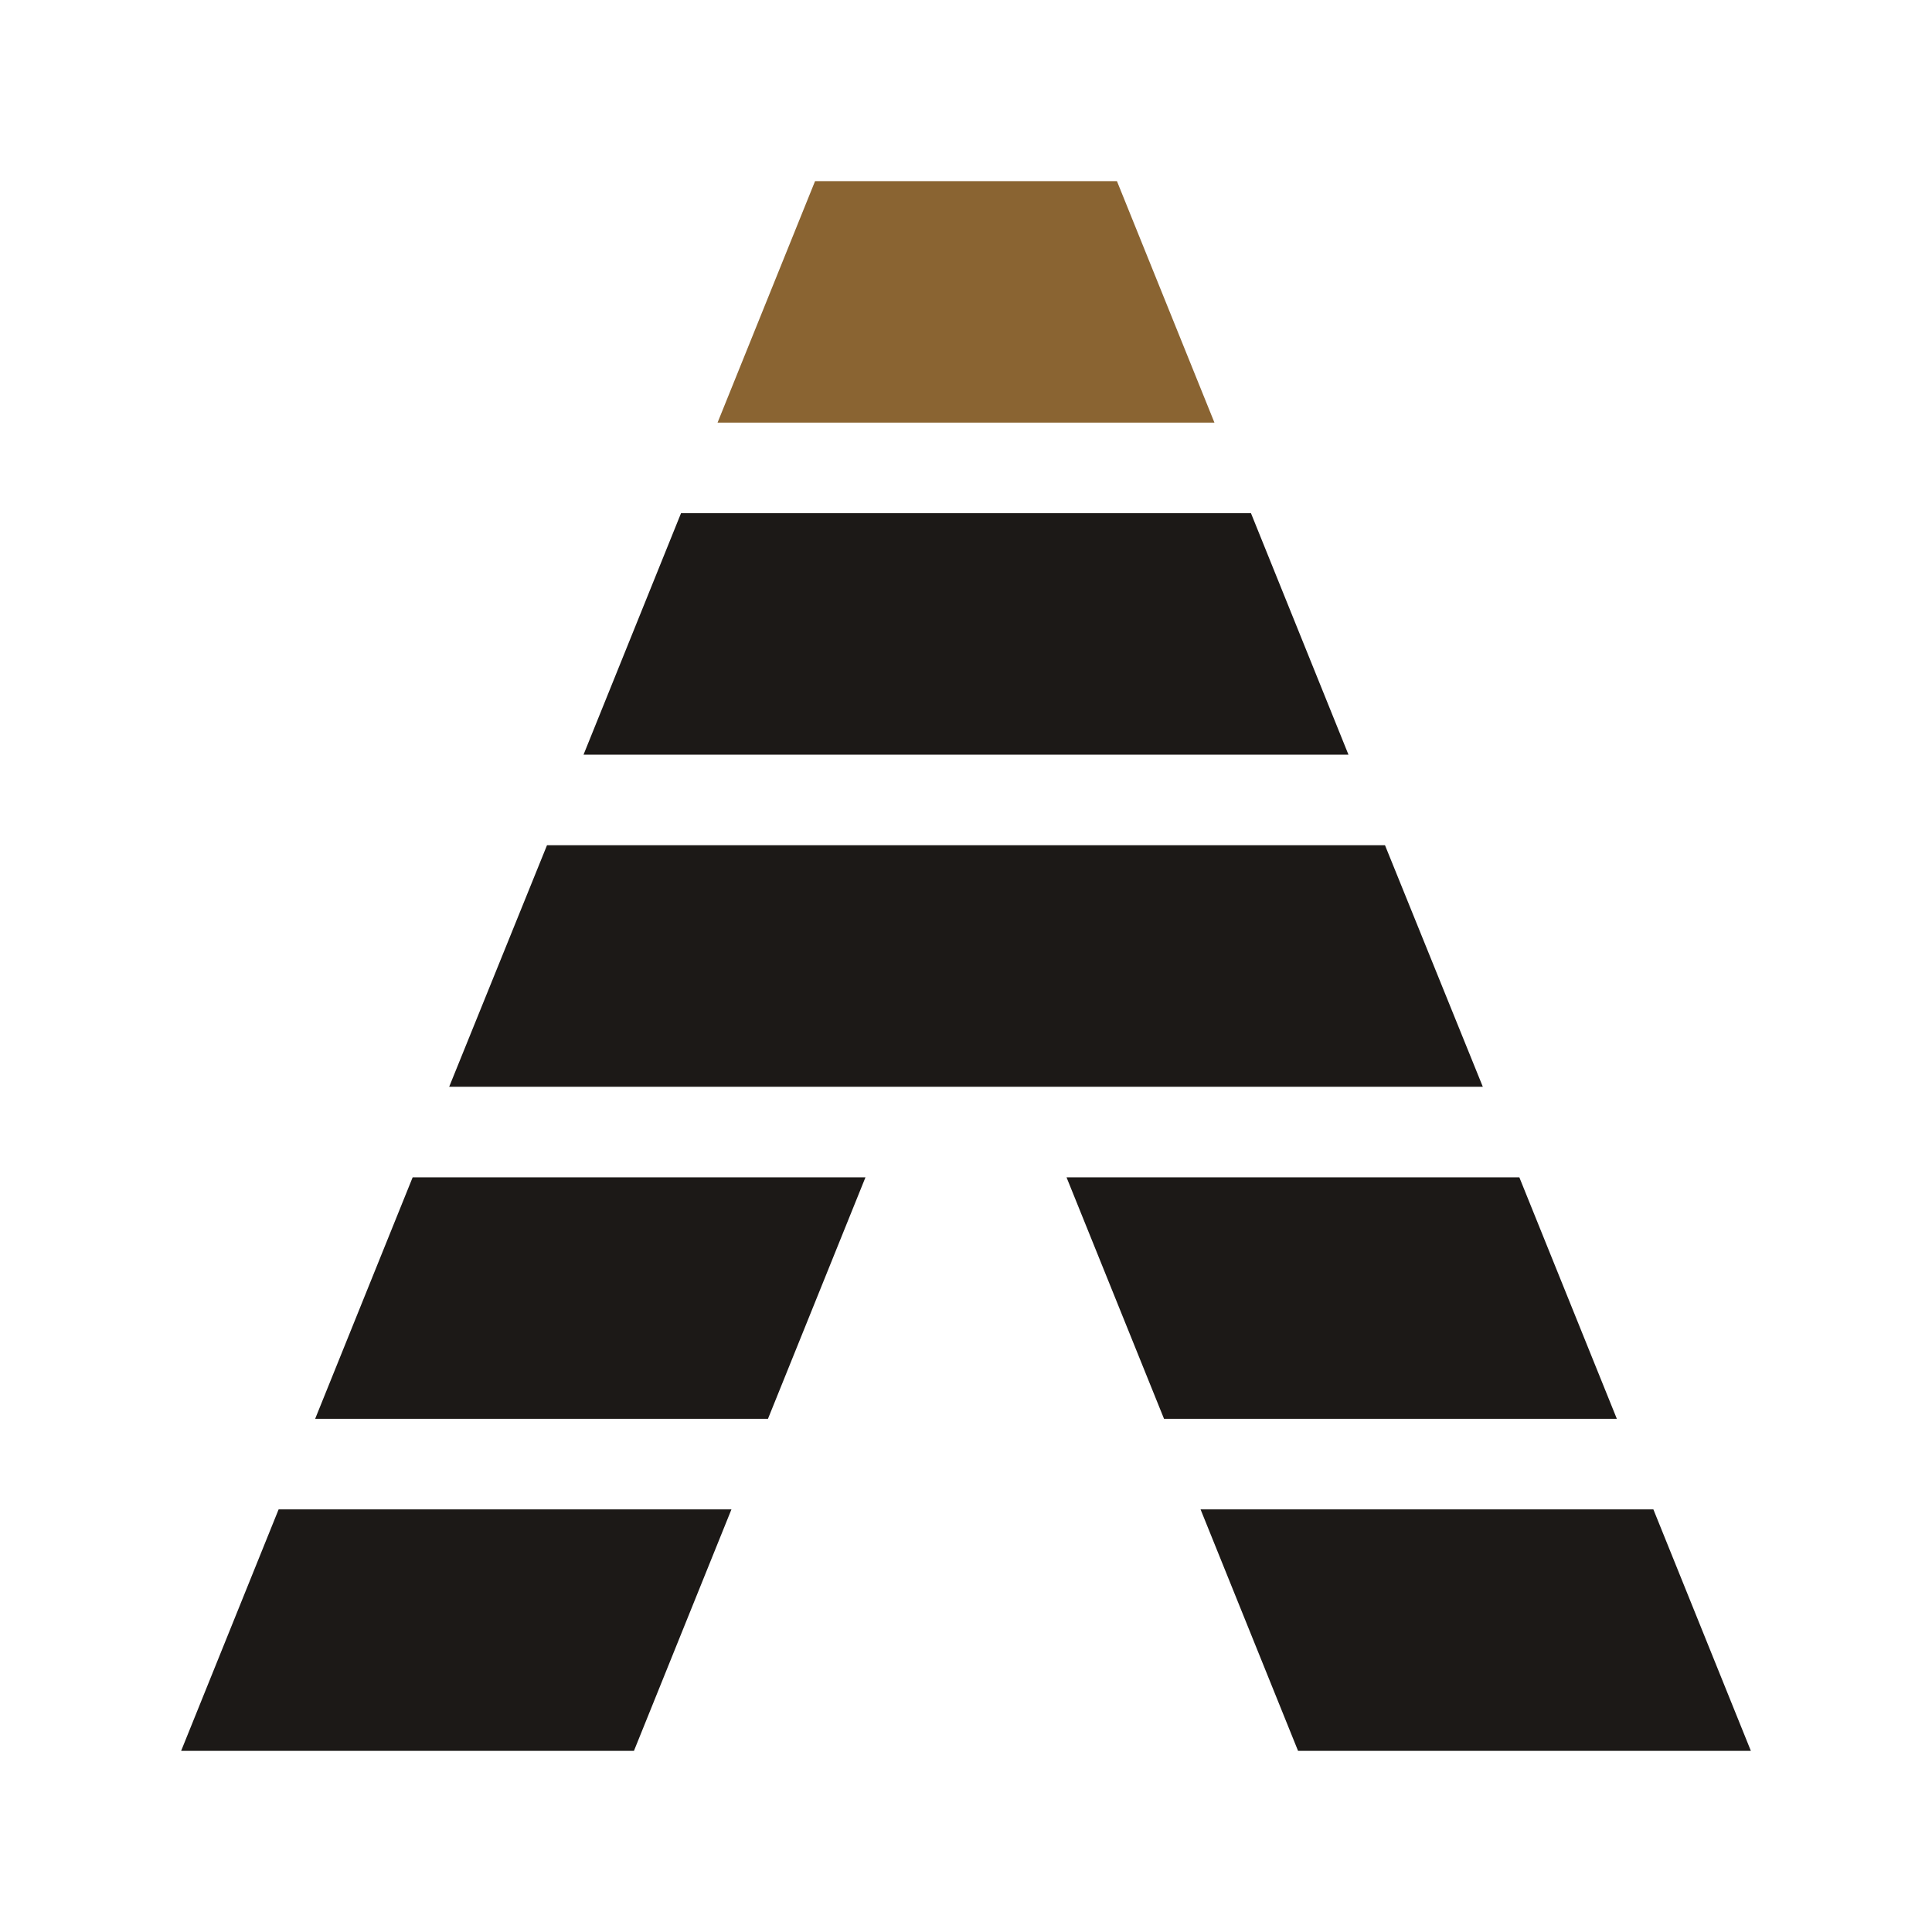
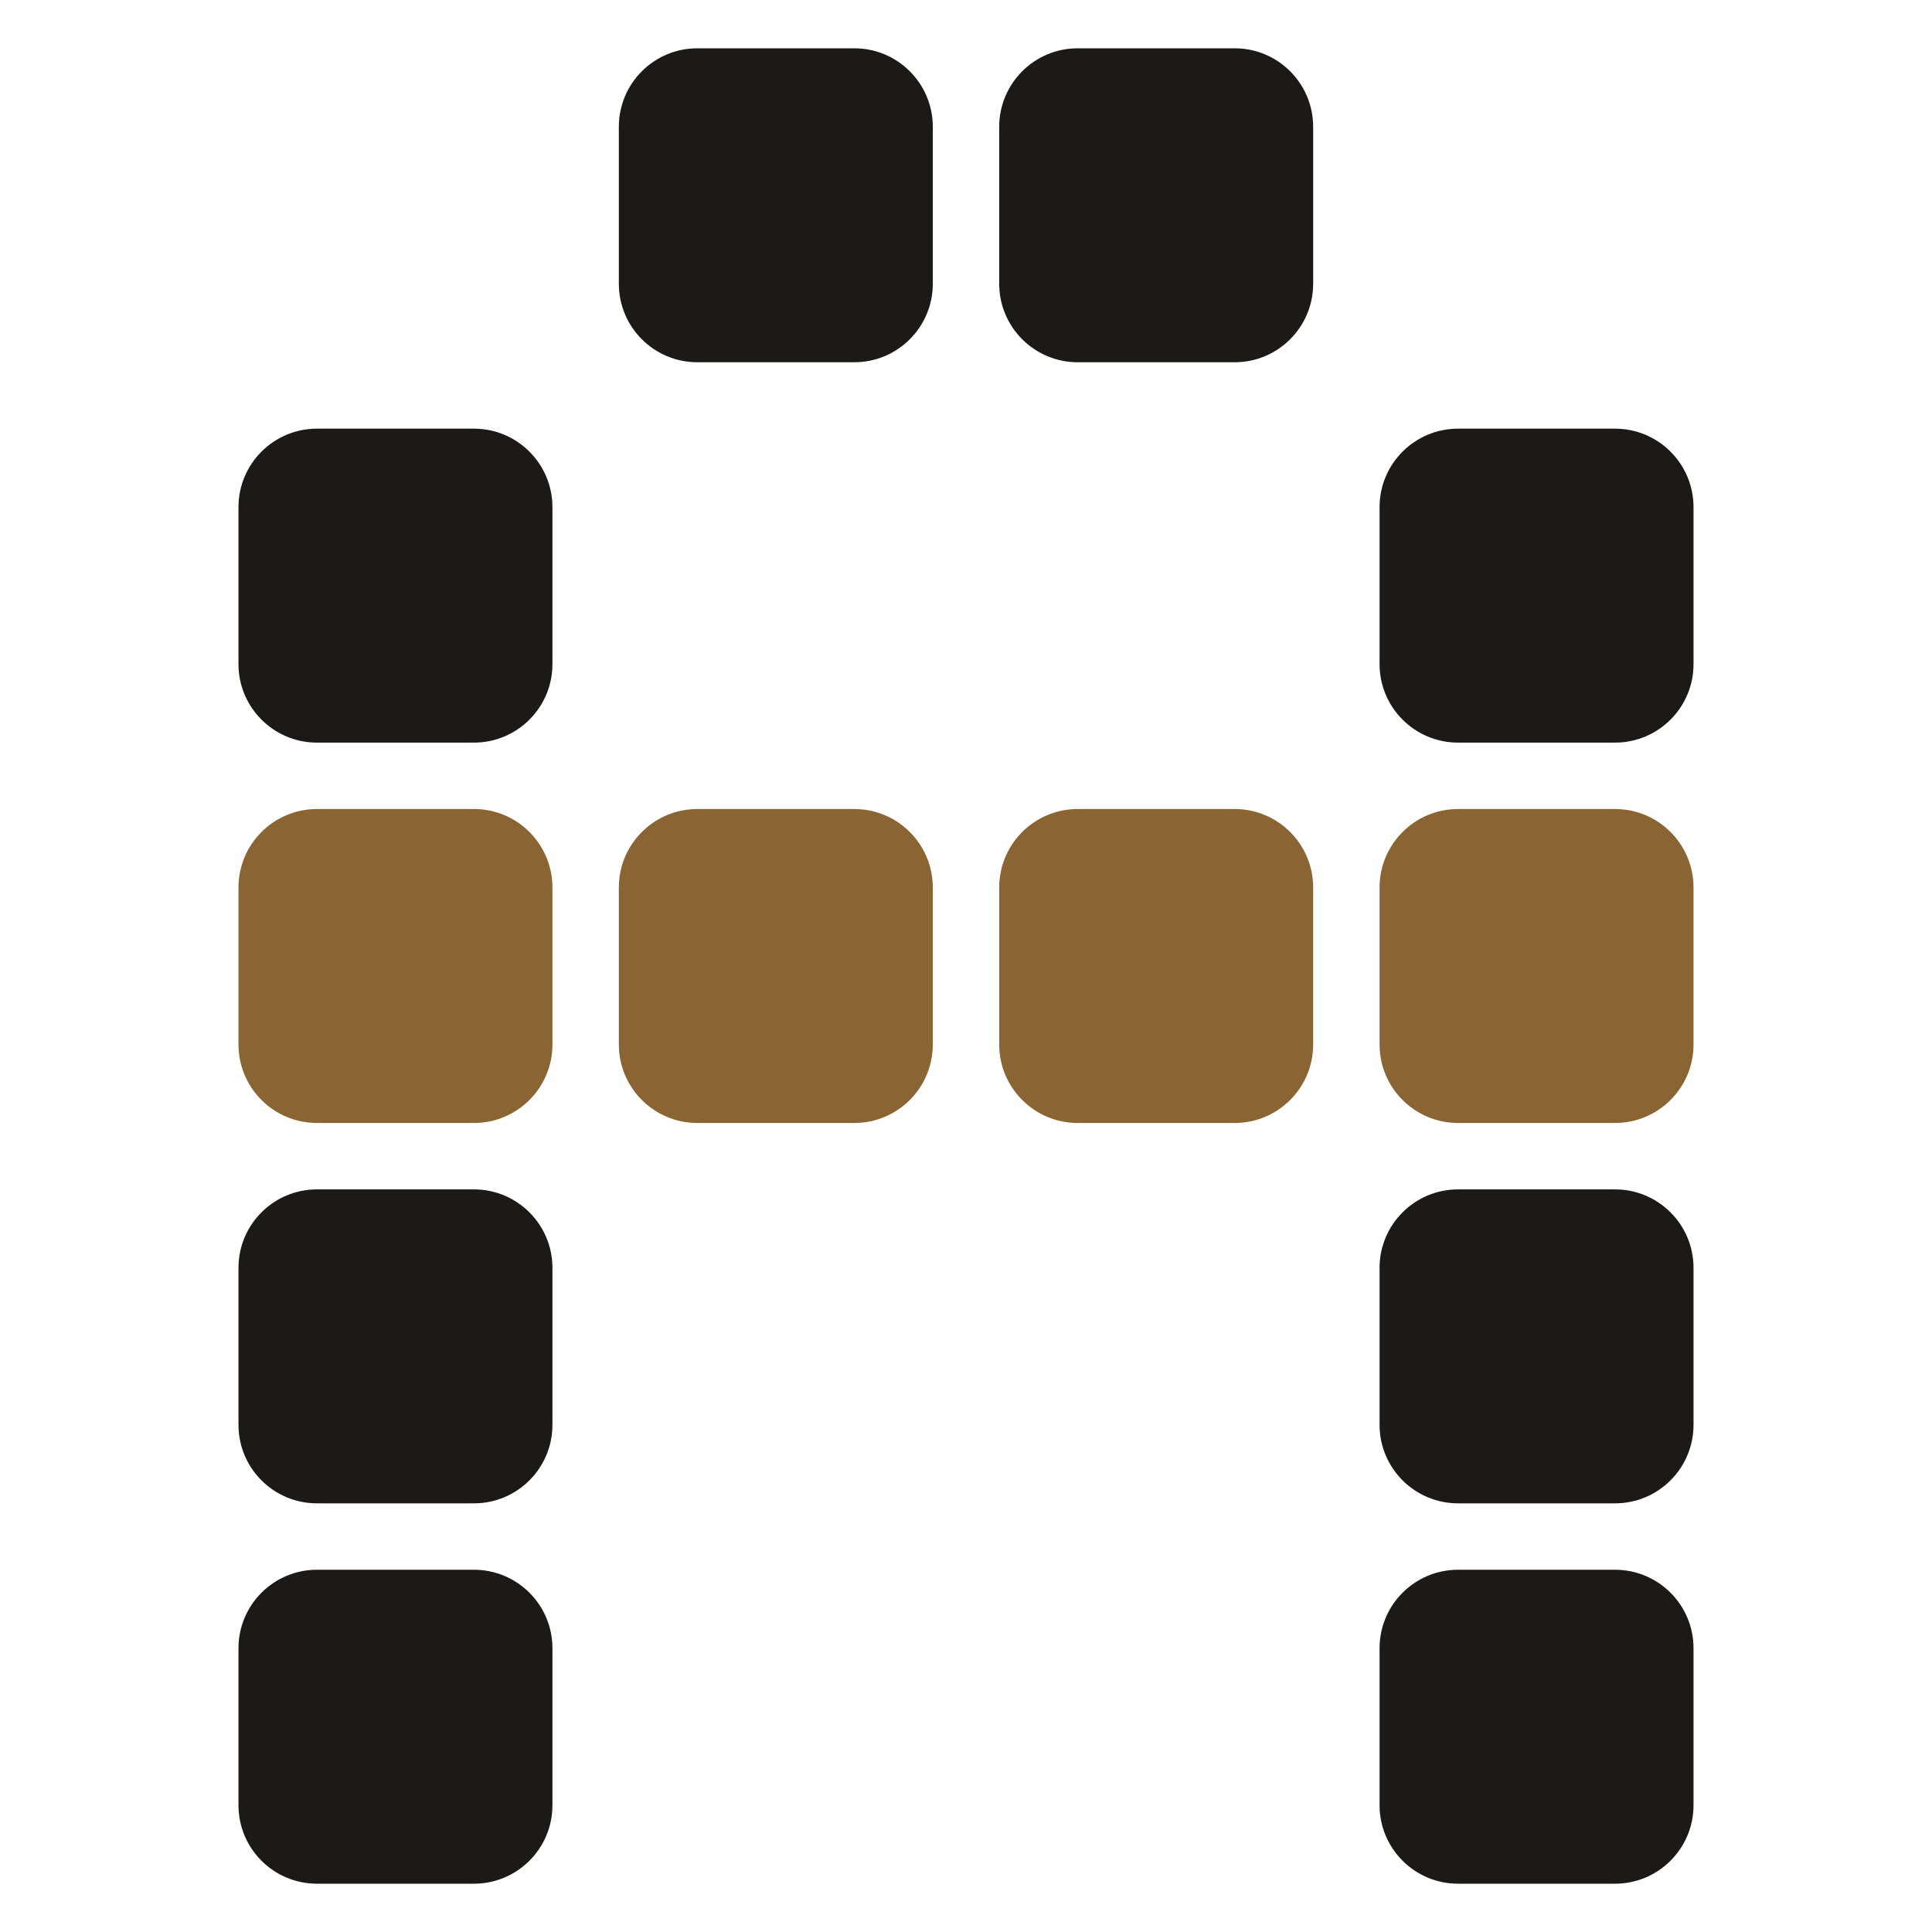
<svg xmlns="http://www.w3.org/2000/svg" viewBox="0 0 64 64" width="96" height="96" role="img" aria-labelledby="t">
-   <polygon points="27.00,6.00 37.00,6.00 40.23,14.00 23.77,14.00" fill="#8a6432" />
-   <polygon points="22.56,17.00 41.44,17.00 44.67,25.00 19.33,25.00" fill="#1c1917" />
-   <polygon points="18.12,28.00 45.88,28.00 49.12,36.00 14.88,36.00" fill="#1c1917" />
-   <polygon points="13.67,39.00 28.67,39.00 25.44,47.00 10.44,47.00" fill="#1c1917" />
-   <polygon points="35.33,39.00 50.33,39.00 53.56,47.00 38.56,47.00" fill="#1c1917" />
-   <polygon points="9.23,50.00 24.23,50.00 21.00,58.00 6.00,58.00" fill="#1c1917" />
-   <polygon points="39.77,50.00 54.77,50.00 58.00,58.00 43.00,58.00" fill="#1c1917" />
+   <rect x="20.50" y="1.60" width="10.4" height="10.4" rx="2.6" fill="#1c1917" />
+   <rect x="33.10" y="1.60" width="10.4" height="10.4" rx="2.6" fill="#1c1917" />
+   <rect x="7.90" y="14.20" width="10.4" height="10.4" rx="2.6" fill="#1c1917" />
+   <rect x="45.70" y="14.20" width="10.4" height="10.4" rx="2.6" fill="#1c1917" />
+   <rect x="7.90" y="26.80" width="10.4" height="10.4" rx="2.6" fill="#8a6432" />
+   <rect x="20.50" y="26.80" width="10.4" height="10.4" rx="2.6" fill="#8a6432" />
+   <rect x="33.10" y="26.80" width="10.4" height="10.4" rx="2.6" fill="#8a6432" />
+   <rect x="45.70" y="26.80" width="10.4" height="10.4" rx="2.6" fill="#8a6432" />
+   <rect x="7.90" y="39.40" width="10.4" height="10.4" rx="2.6" fill="#1c1917" />
+   <rect x="45.70" y="39.40" width="10.4" height="10.4" rx="2.6" fill="#1c1917" />
+   <rect x="7.90" y="52.00" width="10.4" height="10.4" rx="2.6" fill="#1c1917" />
+   <rect x="45.70" y="52.00" width="10.4" height="10.4" rx="2.6" fill="#1c1917" />
</svg>
